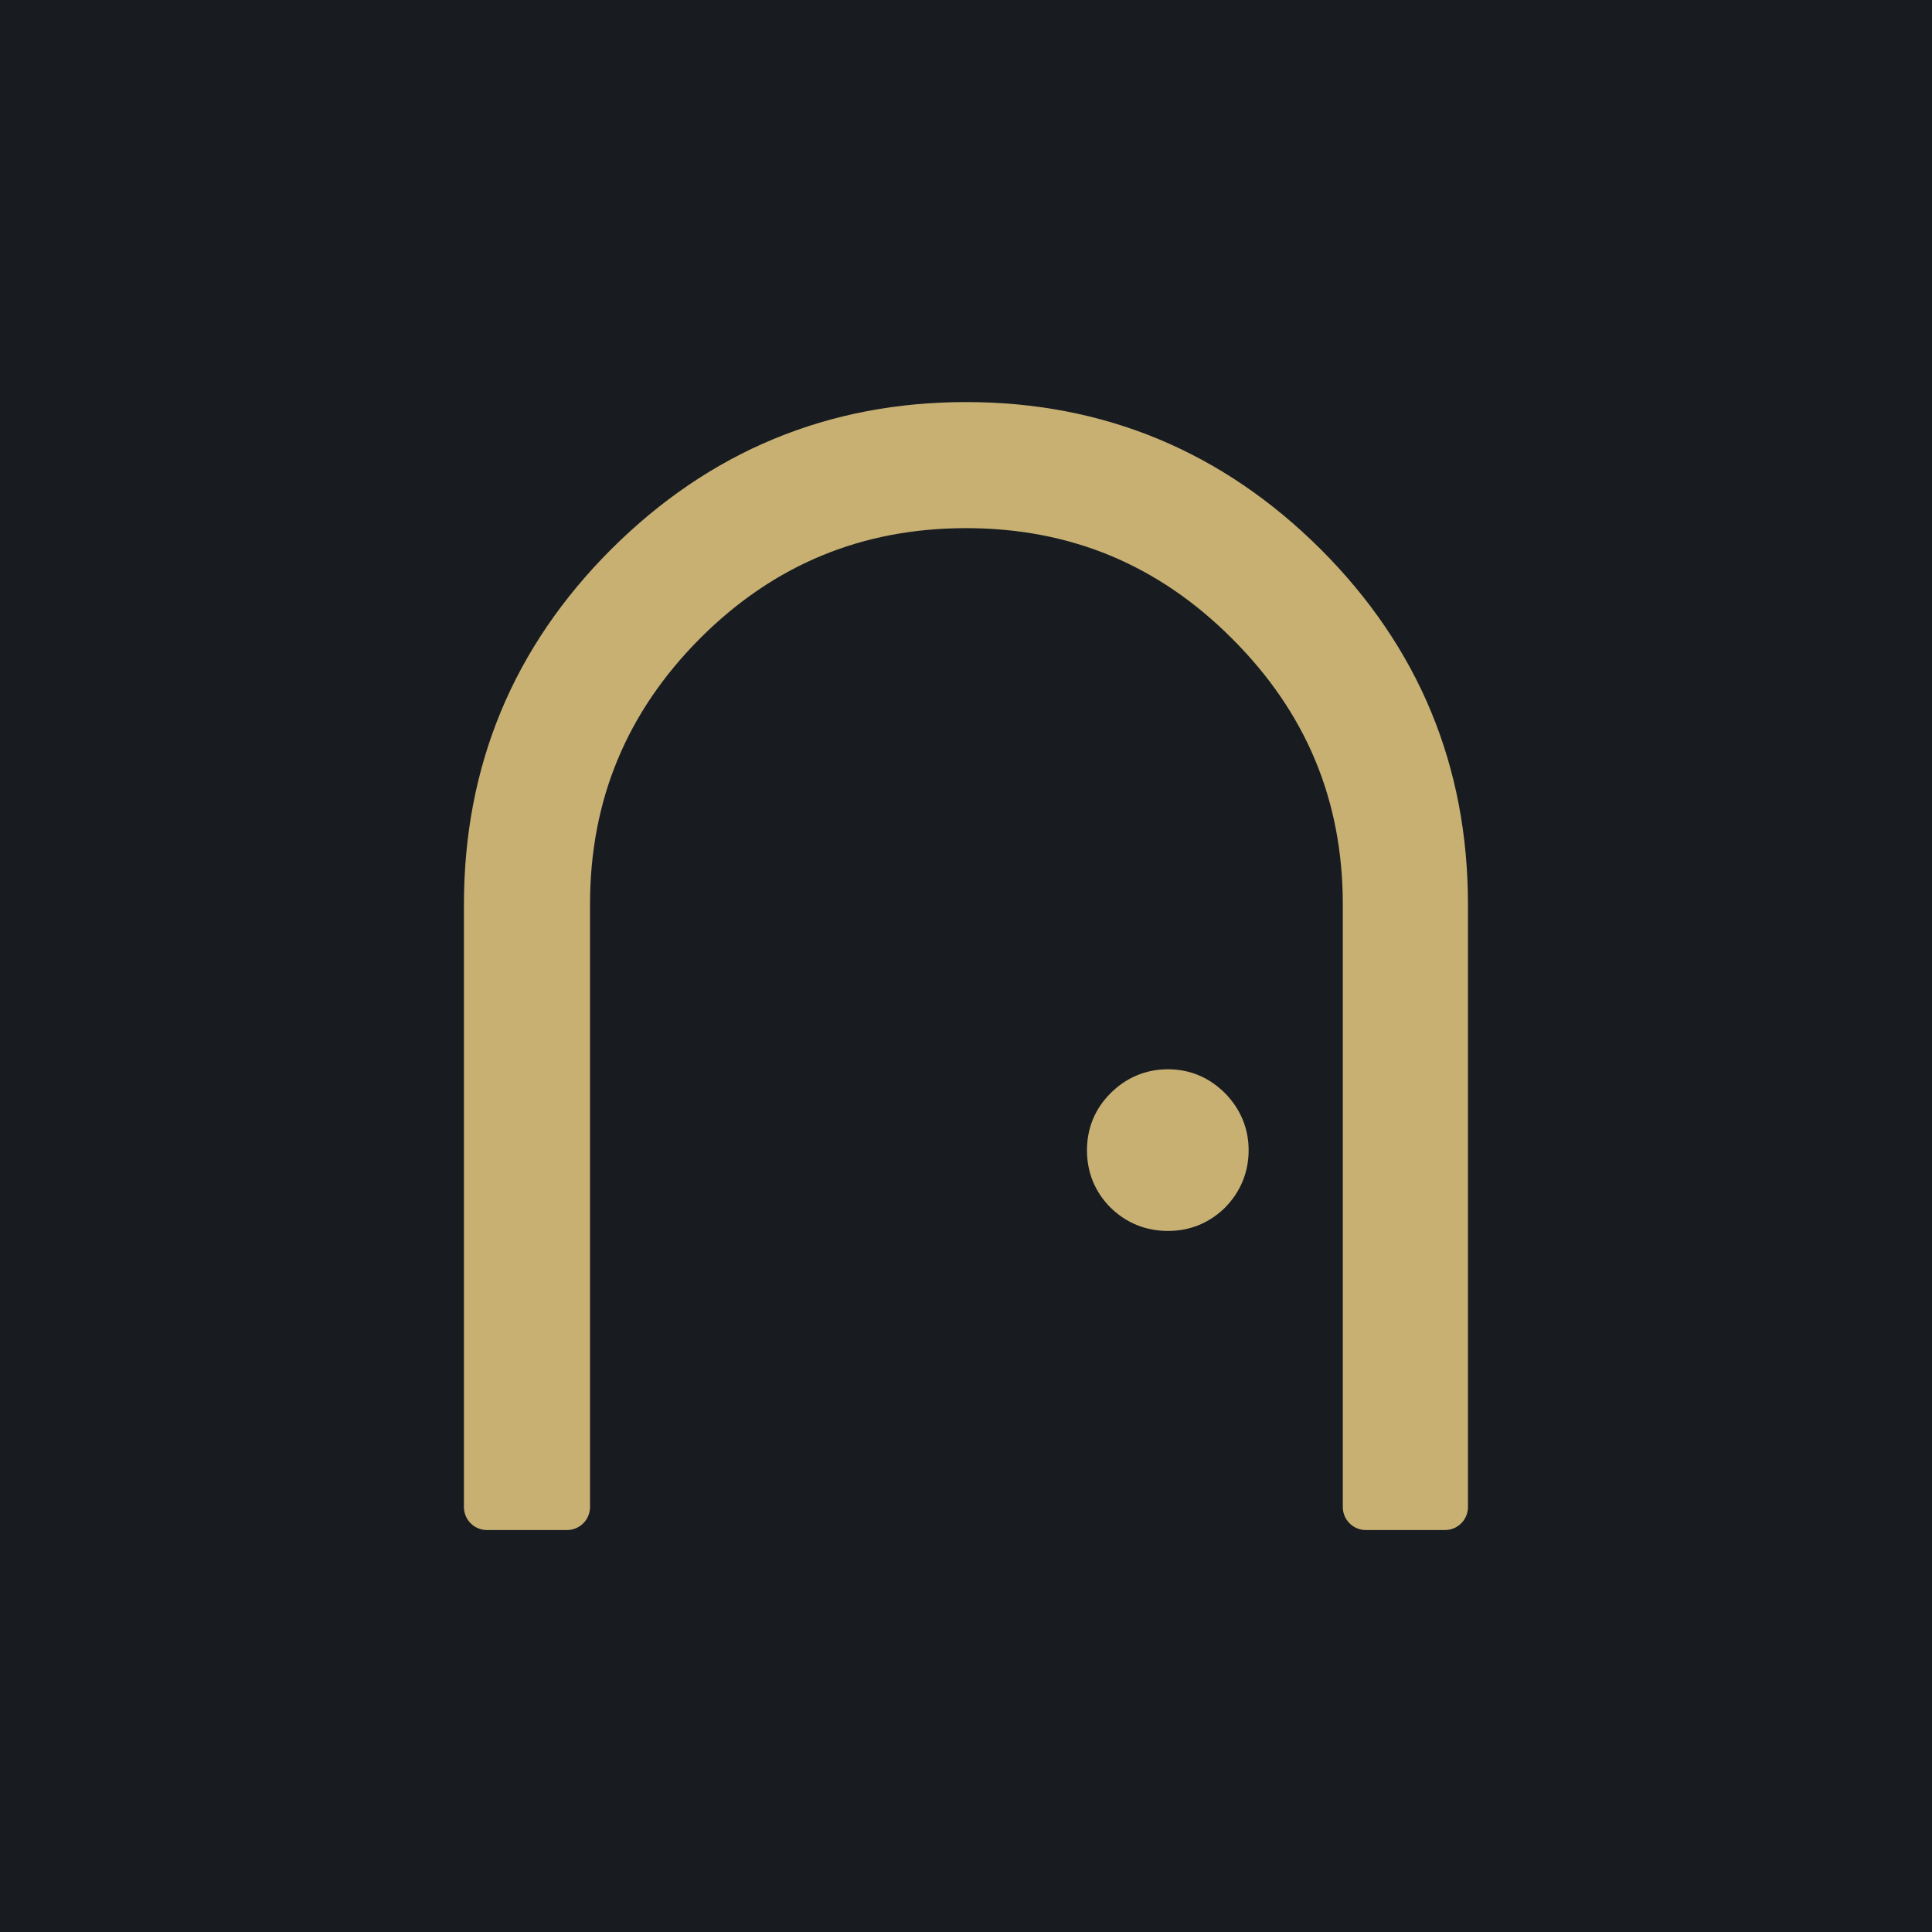
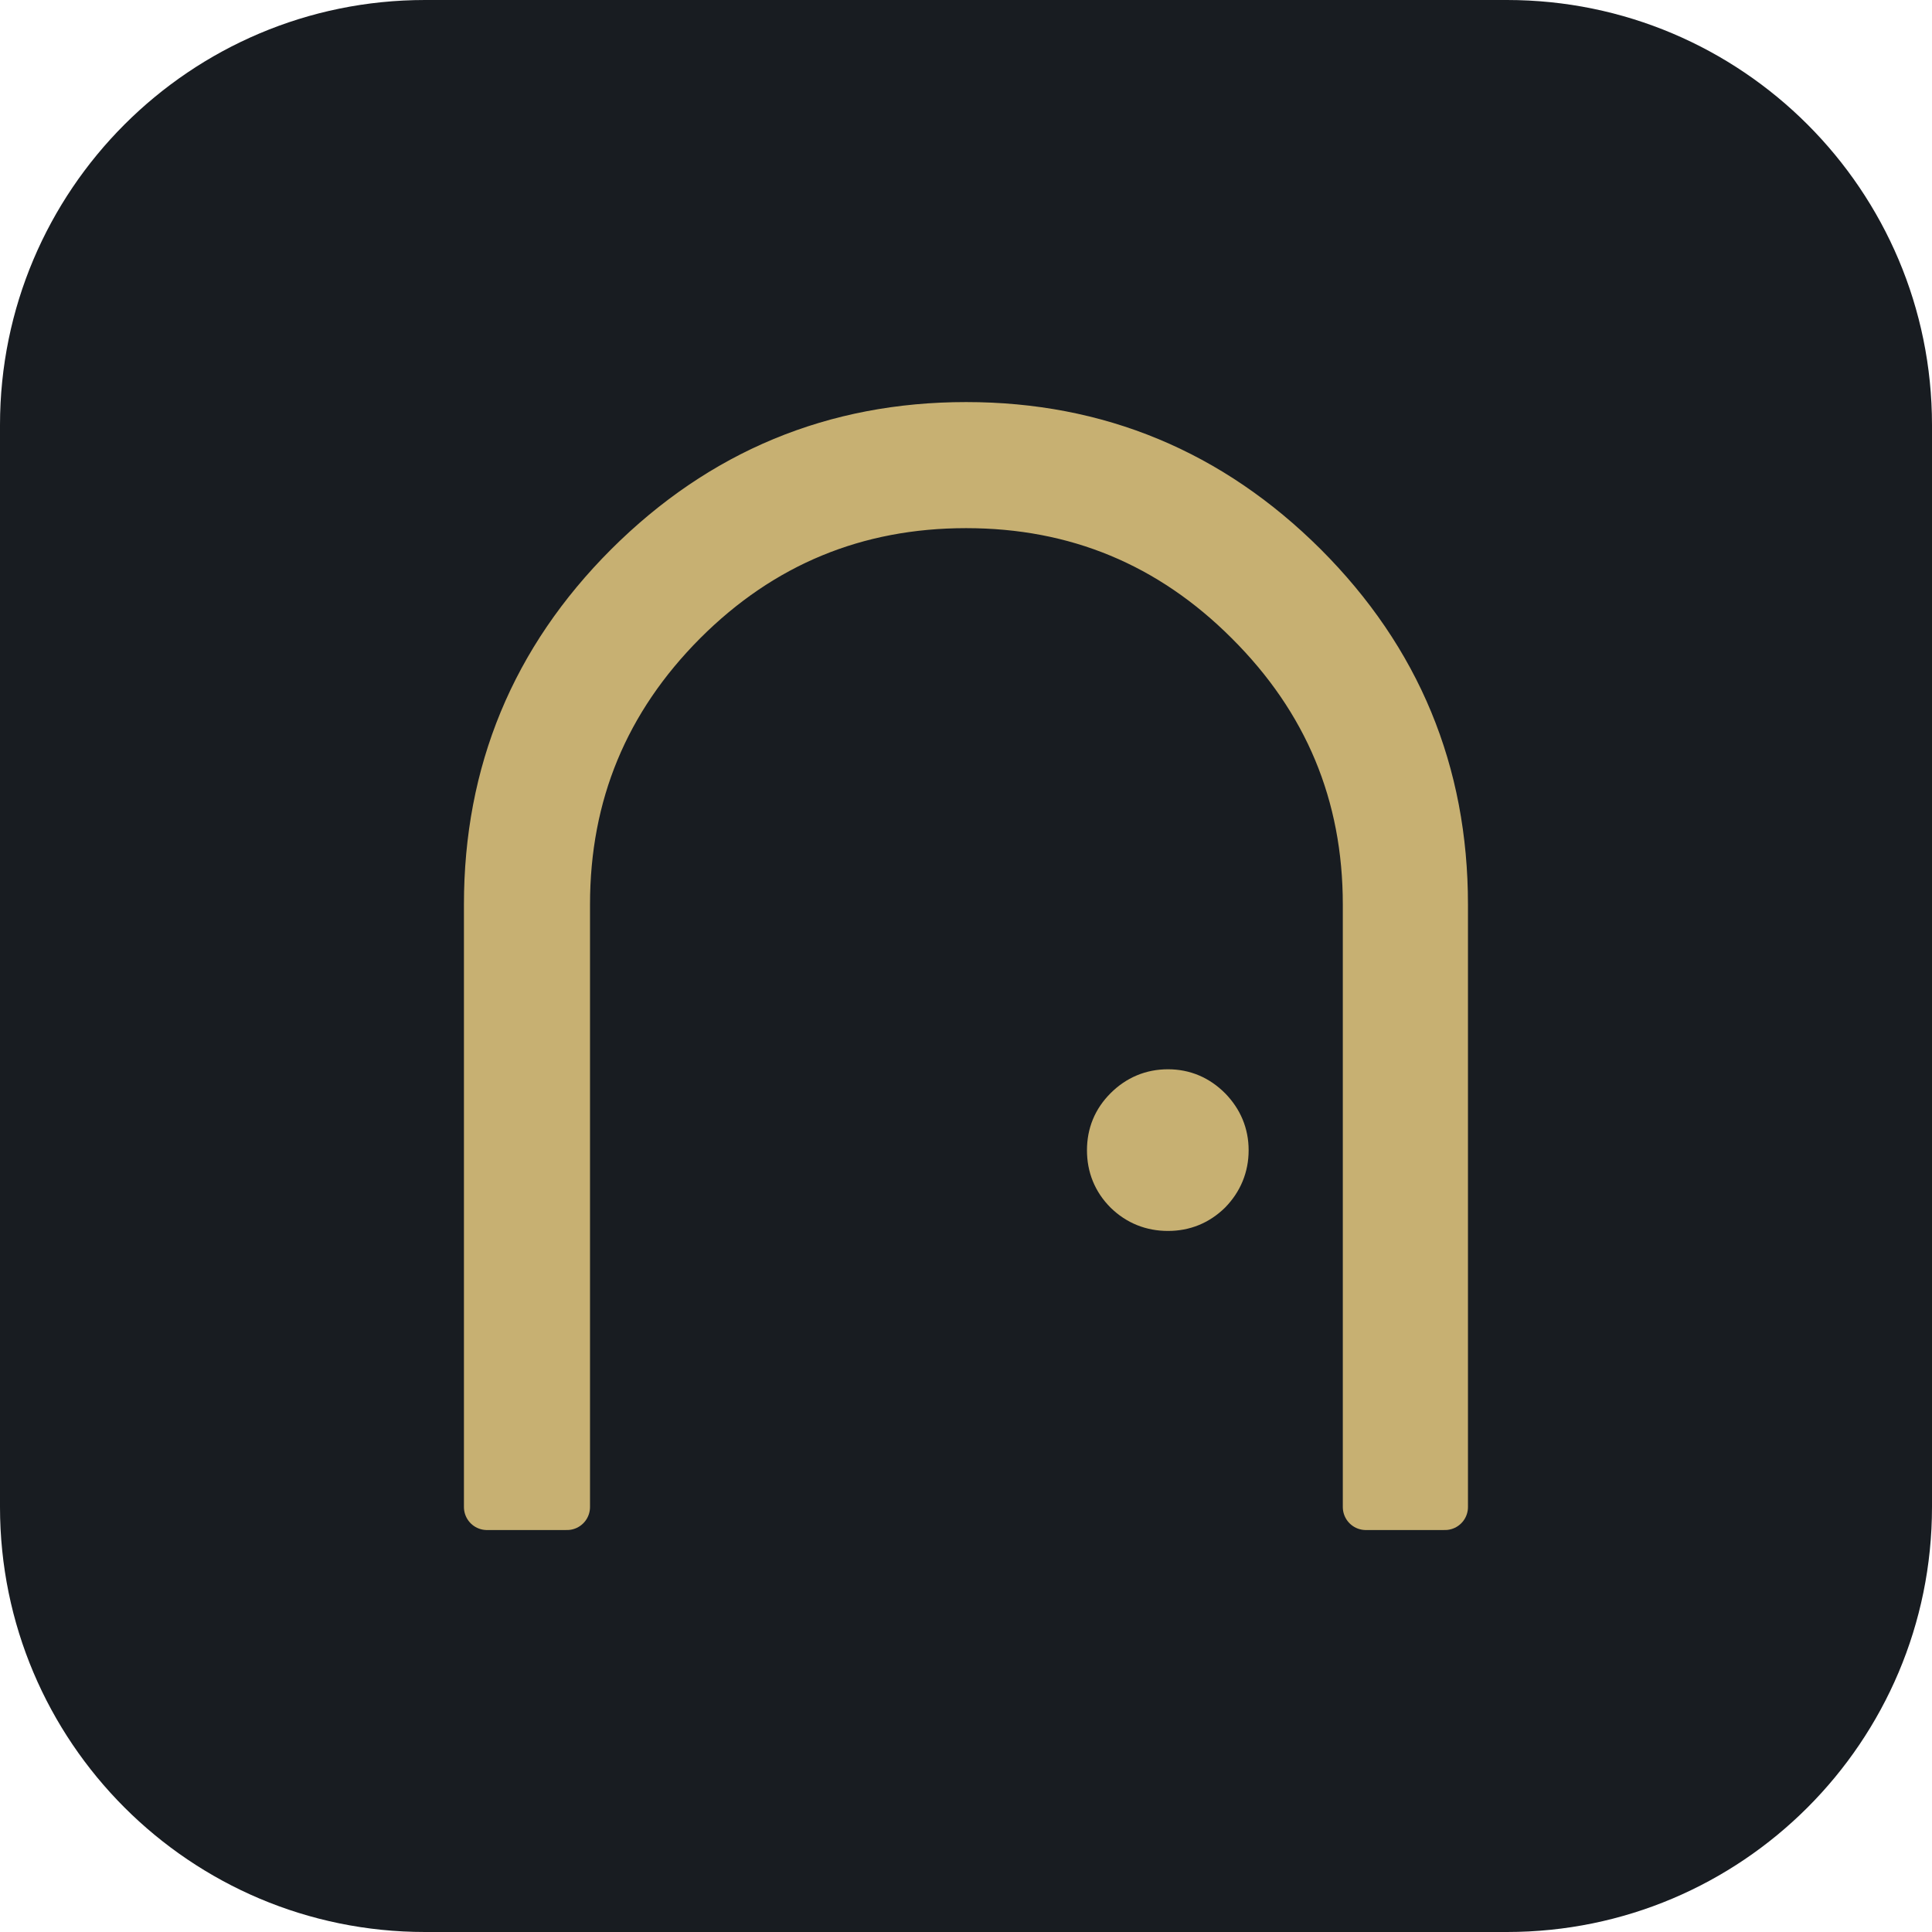
<svg xmlns="http://www.w3.org/2000/svg" viewBox="0 0 100 100">
-   <rect width="100" height="100" fill="#181C21" />
+   <rect width="100" height="100" rx="22" fill="#181C21" />
  <g fill="#C7B072" stroke="#C7B072" stroke-width="1.5" stroke-linejoin="round" transform="translate(20.52 77.94) scale(1.5878)">
    <path d="M 5.56 0.04 L 5.56 -19.60 C 5.56 -23.20 6.83 -26.26 9.37 -28.81 C 11.91 -31.35 14.98 -32.62 18.57 -32.62 C 22.16 -32.62 25.22 -31.35 27.76 -28.81 C 30.32 -26.26 31.60 -23.20 31.60 -19.60 L 31.60 0.04 L 34.18 0.04 L 34.18 -19.60 C 34.18 -23.91 32.66 -27.59 29.60 -30.65 C 26.54 -33.70 22.86 -35.23 18.57 -35.23 C 14.27 -35.23 10.59 -33.70 7.53 -30.65 C 4.47 -27.59 2.95 -23.91 2.95 -19.60 L 2.95 0.04 Z M 5.56 0.04 " />
    <path transform="translate(22.08 -9.94)" d="M 4.95 -1.65 C 4.95 -1.13 4.76 -0.68 4.40 -0.31 C 4.03 0.05 3.59 0.23 3.07 0.23 C 2.55 0.23 2.10 0.05 1.73 -0.31 C 1.36 -0.68 1.18 -1.13 1.18 -1.65 C 1.18 -2.17 1.36 -2.61 1.73 -2.98 C 2.10 -3.35 2.55 -3.54 3.07 -3.54 C 3.59 -3.54 4.03 -3.35 4.40 -2.98 C 4.76 -2.61 4.95 -2.17 4.95 -1.65 Z M 4.95 -1.65 " />
  </g>
</svg>
